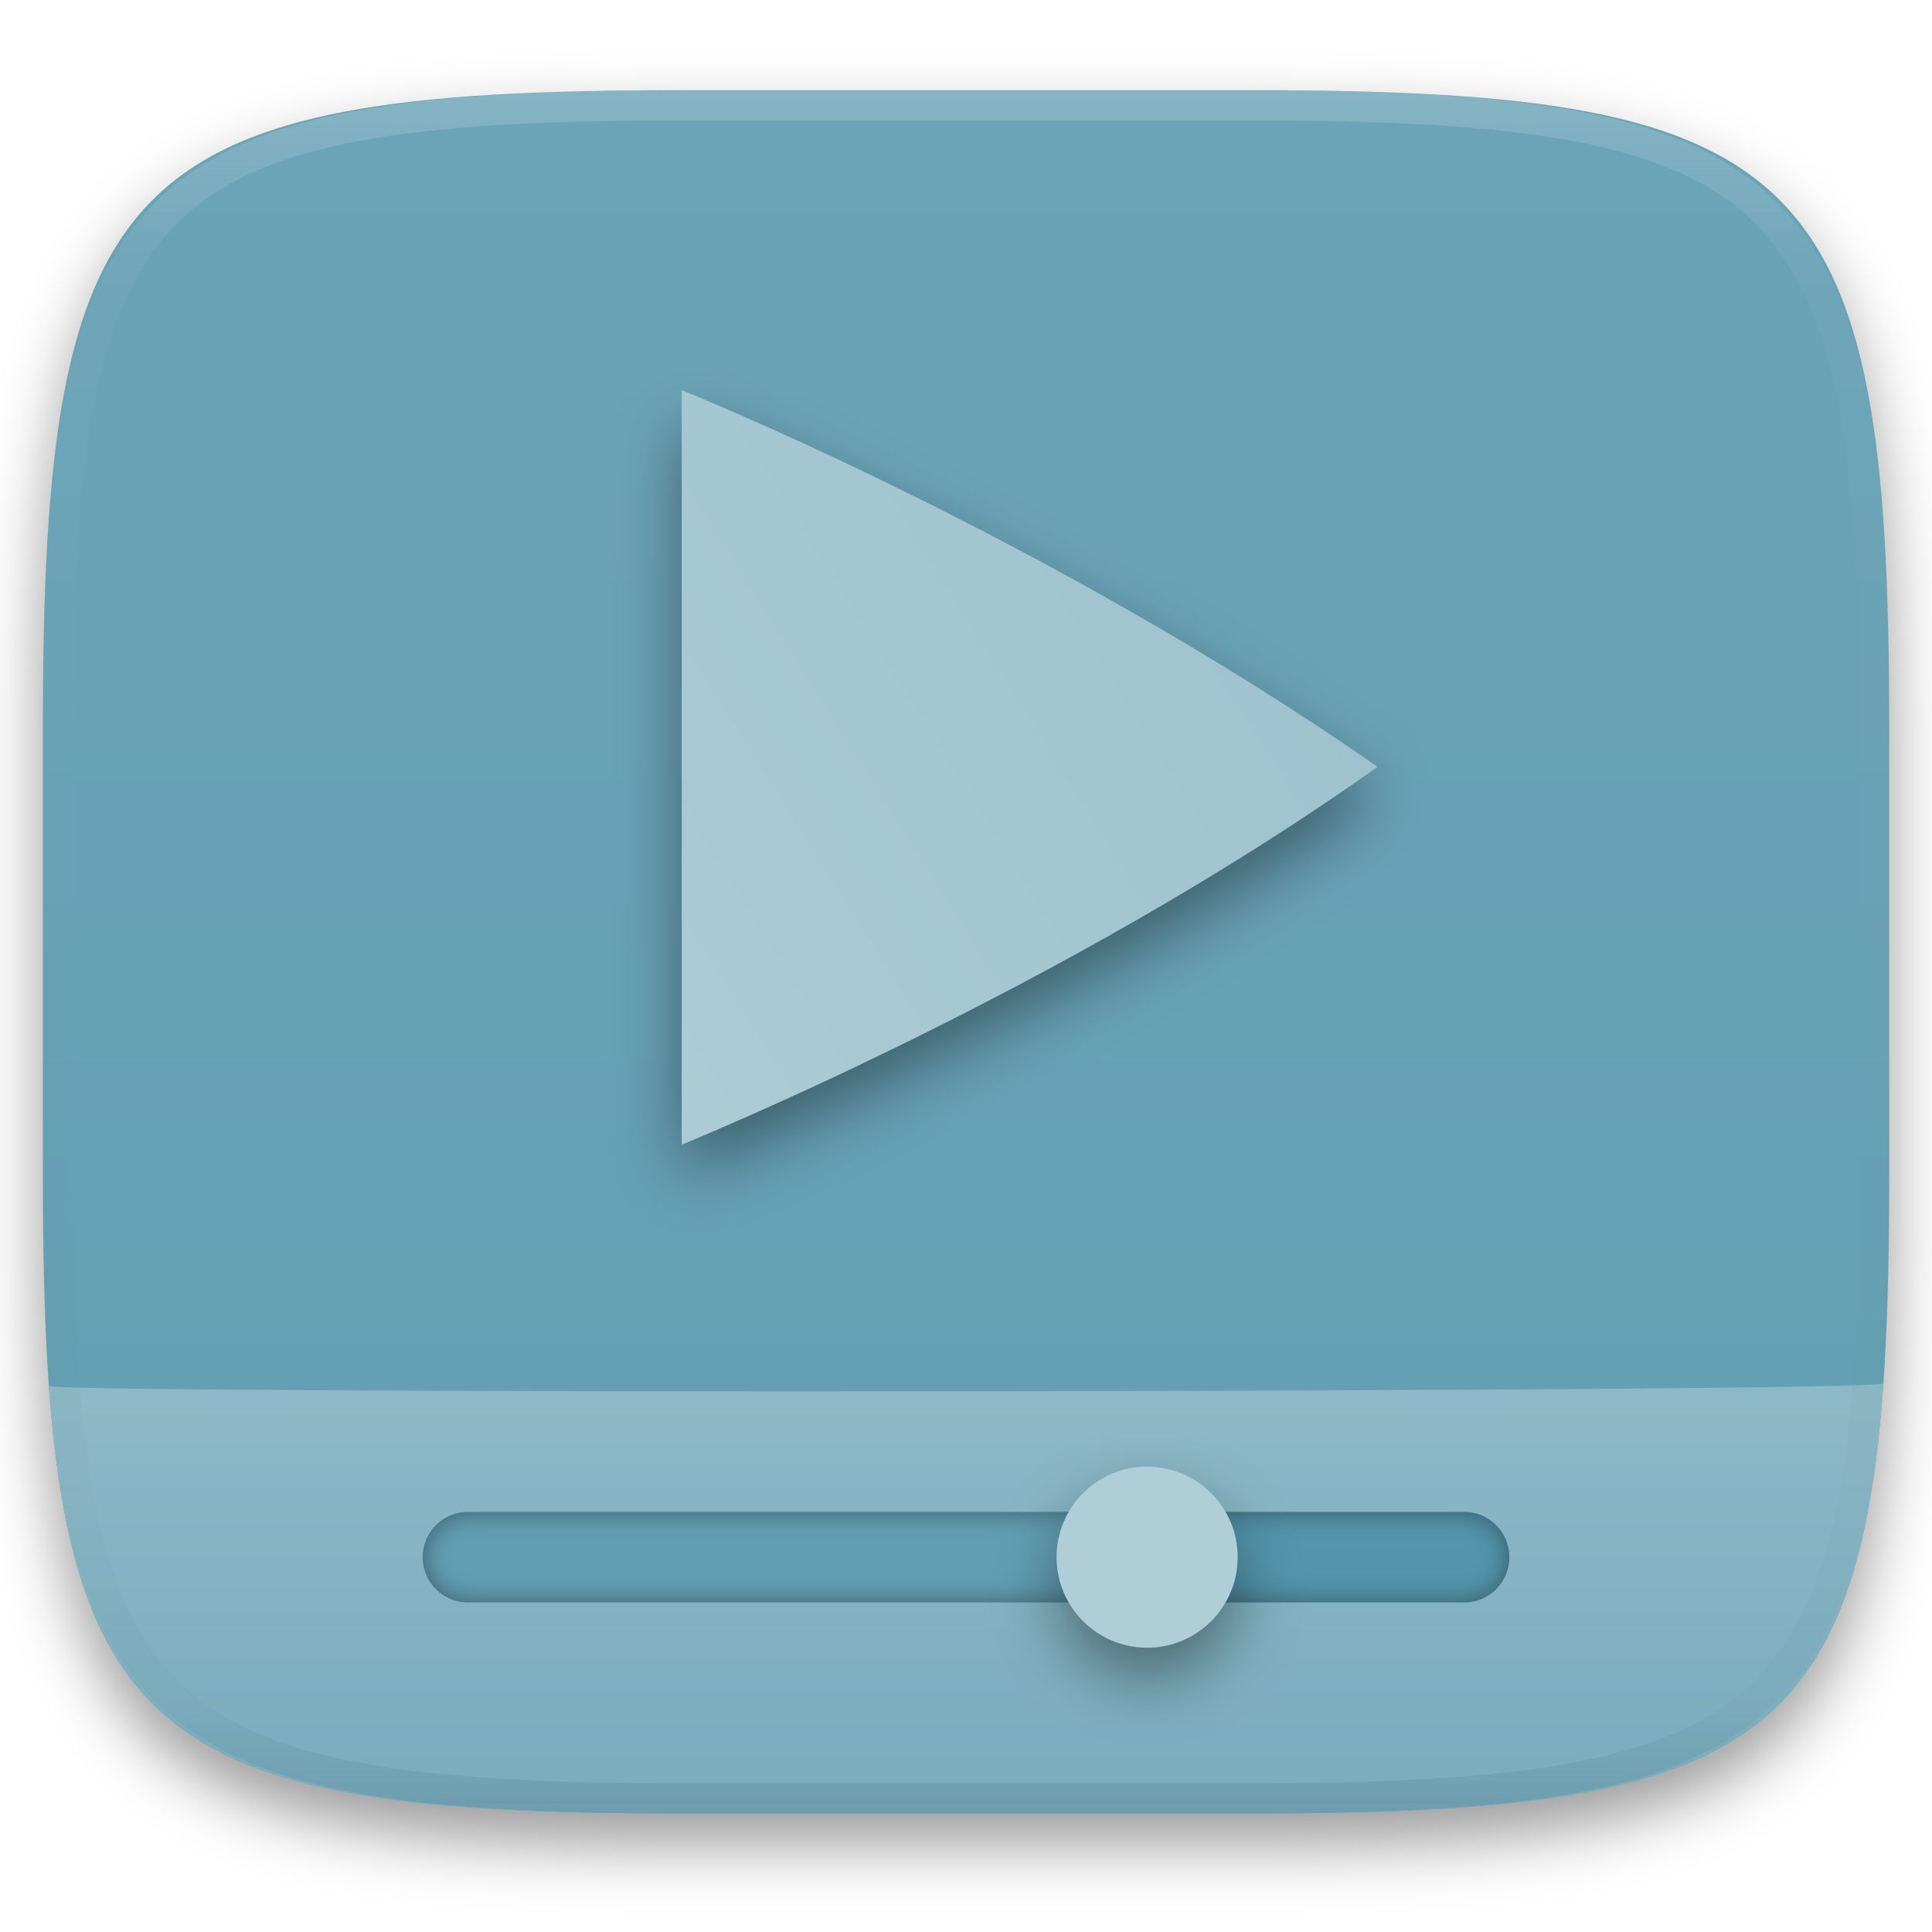
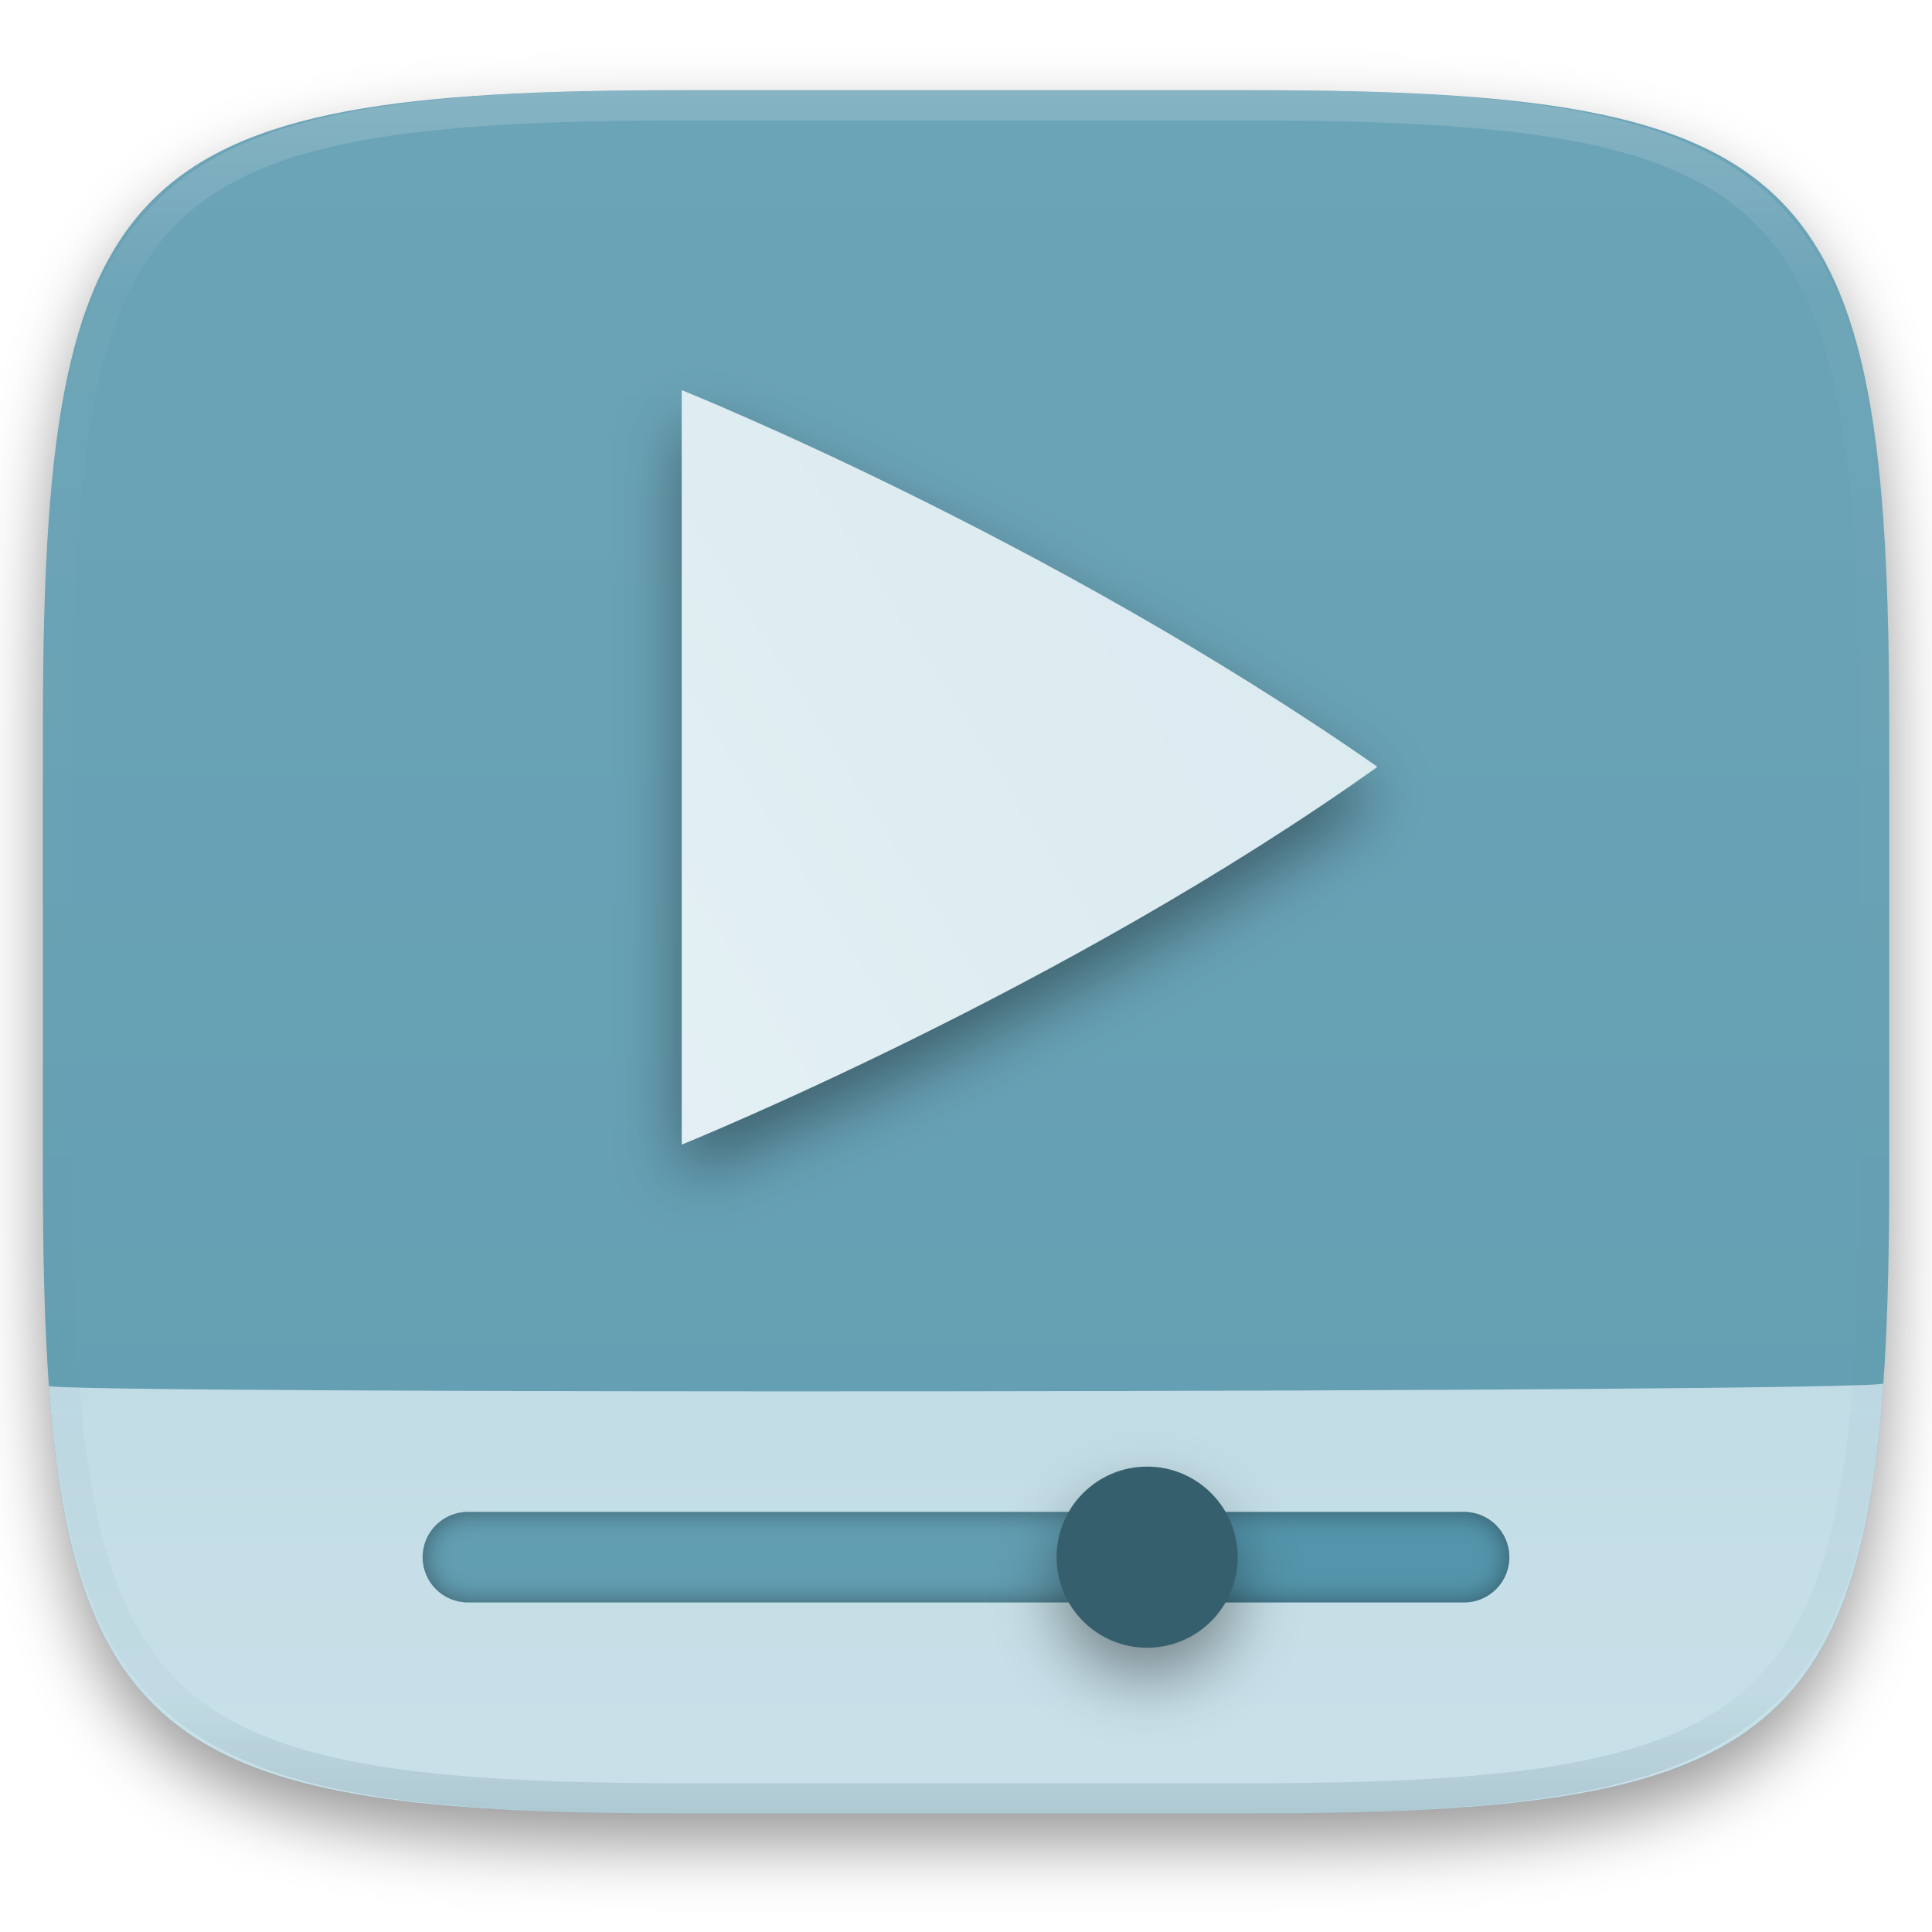
<svg xmlns="http://www.w3.org/2000/svg" style="isolation:isolate" width="256" height="256" viewBox="0 0 256 256">
  <defs>
    <filter id="3Ry2BRidoWKVETFP24l7PX9A6iROIn4s" width="400%" height="400%" x="-200%" y="-200%" color-interpolation-filters="sRGB" filterUnits="objectBoundingBox">
      <feGaussianBlur in="SourceGraphic" stdDeviation="4.294" />
      <feOffset dx="0" dy="4" result="pf_100_offsetBlur" />
      <feFlood flood-opacity=".4" />
      <feComposite in2="pf_100_offsetBlur" operator="in" result="pf_100_dropShadow" />
      <feBlend in="SourceGraphic" in2="pf_100_dropShadow" mode="normal" />
    </filter>
  </defs>
  <g filter="url(#3Ry2BRidoWKVETFP24l7PX9A6iROIn4s)">
    <linearGradient id="_lgradient_3" x1=".5" x2=".5" y1=".999" y2="-.814" gradientTransform="matrix(244.648,0,0,228.338,5.682,11.95)" gradientUnits="userSpaceOnUse">
      <stop offset="1.739%" style="stop-color:#639eb2" />
      <stop offset="100%" style="stop-color:#74a9bb" />
    </linearGradient>
    <path fill="url(#_lgradient_3)" d="M 165.691 11.95 C 239.746 11.95 250.33 22.507 250.33 96.494 L 250.33 155.745 C 250.33 229.731 239.746 240.288 165.691 240.288 L 90.321 240.288 C 16.265 240.288 5.682 229.731 5.682 155.745 L 5.682 96.494 C 5.682 22.507 16.265 11.95 90.321 11.95 L 165.691 11.95 Z" />
  </g>
  <linearGradient id="_lgradient_4" x1=".567" x2=".567" y1="1.071" y2="-.742" gradientTransform="matrix(243.122,0,0,56.963,6.434,183.326)" gradientUnits="userSpaceOnUse">
-     <stop offset="0%" style="stop-color:#77abbc" />
-     <stop offset="100%" style="stop-color:#9dc2cf" />
+     <stop offset="0%" style="stop-color:#cae1e9" />
+     <stop offset="100%" style="stop-color:#bcd9e3" />
  </linearGradient>
  <path fill="url(#_lgradient_4)" d="M 249.556 183.326 C 246.102 232.49 229.339 240.288 165.691 240.288 L 90.321 240.288 C 26.795 240.288 9.975 232.52 6.476 183.609 C 2.769 184.75 247.004 184.545 249.556 183.326 Z" />
  <g opacity=".4">
    <linearGradient id="_lgradient_5" x1=".517" x2=".517" y1="0" y2="1" gradientTransform="matrix(244.65,0,0,228.34,5.68,11.95)" gradientUnits="userSpaceOnUse">
      <stop offset="0%" style="stop-color:#b0ced8" />
      <stop offset="12.5%" stop-opacity=".098" style="stop-color:#b0ced8" />
      <stop offset="92.5%" stop-opacity=".098" style="stop-color:#365f6d" />
      <stop offset="100%" stop-opacity=".498" style="stop-color:#365f6d" />
    </linearGradient>
    <path fill="url(#_lgradient_5)" fill-rule="evenodd" d="M 165.068 11.951 C 169.396 11.941 173.724 11.991 178.052 12.089 C 181.927 12.167 185.803 12.315 189.678 12.541 C 193.131 12.737 196.583 13.022 200.026 13.395 C 203.085 13.73 206.144 14.181 209.174 14.741 C 211.889 15.243 214.574 15.881 217.22 16.657 C 219.62 17.355 221.971 18.219 224.243 19.241 C 226.358 20.184 228.384 21.304 230.302 22.591 C 232.142 23.829 233.863 25.244 235.437 26.806 C 237.001 28.378 238.417 30.088 239.656 31.925 C 240.945 33.841 242.066 35.865 243.02 37.967 C 244.043 40.247 244.909 42.585 245.617 44.972 C 246.394 47.615 247.034 50.297 247.535 53.009 C 248.096 56.035 248.548 59.081 248.883 62.136 C 249.257 65.575 249.542 69.014 249.739 72.462 C 249.965 76.323 250.112 80.194 250.201 84.055 C 250.289 88.378 250.339 92.701 250.329 97.014 L 250.329 155.226 C 250.339 159.549 250.289 163.862 250.201 168.185 C 250.112 172.056 249.965 175.917 249.739 179.778 C 249.542 183.226 249.257 186.675 248.883 190.104 C 248.548 193.159 248.096 196.215 247.535 199.241 C 247.034 201.943 246.394 204.625 245.617 207.268 C 244.909 209.655 244.043 212.003 243.02 214.273 C 242.066 216.385 240.945 218.399 239.656 220.315 C 238.417 222.152 237.001 223.872 235.437 225.434 C 233.863 226.996 232.142 228.411 230.302 229.649 C 228.384 230.936 226.358 232.056 224.243 232.999 C 221.971 234.021 219.62 234.885 217.22 235.593 C 214.574 236.369 211.889 237.007 209.174 237.499 C 206.144 238.068 203.085 238.51 200.026 238.845 C 196.583 239.218 193.131 239.503 189.678 239.699 C 185.803 239.925 181.927 240.073 178.052 240.161 C 173.724 240.249 169.396 240.299 165.068 240.289 L 90.942 240.289 C 86.614 240.299 82.286 240.249 77.958 240.161 C 74.083 240.073 70.207 239.925 66.332 239.699 C 62.879 239.503 59.427 239.218 55.984 238.845 C 52.925 238.51 49.866 238.068 46.836 237.499 C 44.121 237.007 41.436 236.369 38.79 235.593 C 36.39 234.885 34.039 234.021 31.767 232.999 C 29.652 232.056 27.626 230.936 25.708 229.649 C 23.868 228.411 22.147 226.996 20.573 225.434 C 19.009 223.872 17.593 222.152 16.354 220.315 C 15.065 218.399 13.944 216.385 12.99 214.273 C 11.967 212.003 11.101 209.655 10.393 207.268 C 9.616 204.625 8.976 201.943 8.475 199.241 C 7.914 196.215 7.462 193.159 7.127 190.104 C 6.753 186.675 6.468 183.226 6.271 179.778 C 6.045 175.917 5.898 172.056 5.809 168.185 C 5.721 163.862 5.671 159.549 5.681 155.226 L 5.681 97.014 C 5.671 92.701 5.721 88.378 5.809 84.055 C 5.898 80.194 6.045 76.323 6.271 72.462 C 6.468 69.014 6.753 65.575 7.127 62.136 C 7.462 59.081 7.914 56.035 8.475 53.009 C 8.976 50.297 9.616 47.615 10.393 44.972 C 11.101 42.585 11.967 40.247 12.99 37.967 C 13.944 35.865 15.065 33.841 16.354 31.925 C 17.593 30.088 19.009 28.378 20.573 26.806 C 22.147 25.244 23.868 23.829 25.708 22.591 C 27.626 21.304 29.652 20.184 31.767 19.241 C 34.039 18.219 36.39 17.355 38.79 16.657 C 41.436 15.881 44.121 15.243 46.836 14.741 C 49.866 14.181 52.925 13.73 55.984 13.395 C 59.427 13.022 62.879 12.737 66.332 12.541 C 70.207 12.315 74.083 12.167 77.958 12.089 C 82.286 11.991 86.614 11.941 90.942 11.951 L 165.068 11.951 Z M 165.078 15.96 C 169.376 15.95 173.675 15.999 177.973 16.087 C 181.8 16.176 185.626 16.323 189.452 16.539 C 192.836 16.736 196.219 17.011 199.583 17.384 C 202.554 17.699 205.515 18.131 208.446 18.681 C 211.023 19.153 213.58 19.762 216.099 20.499 C 218.322 21.147 220.495 21.953 222.6 22.896 C 224.509 23.751 226.338 24.763 228.069 25.922 C 229.692 27.013 231.207 28.26 232.594 29.646 C 233.981 31.031 235.23 32.544 236.332 34.165 C 237.492 35.894 238.506 37.712 239.361 39.608 C 240.306 41.72 241.112 43.892 241.761 46.102 C 242.509 48.617 243.109 51.162 243.591 53.736 C 244.132 56.664 244.565 59.611 244.889 62.578 C 245.263 65.938 245.539 69.308 245.735 72.688 C 245.952 76.51 246.109 80.322 246.188 84.144 C 246.276 88.437 246.325 92.721 246.325 97.014 C 246.325 97.014 246.325 97.014 246.325 97.014 L 246.325 155.226 C 246.325 155.226 246.325 155.226 246.325 155.226 C 246.325 159.519 246.276 163.803 246.188 168.096 C 246.109 171.918 245.952 175.74 245.735 179.552 C 245.539 182.932 245.263 186.302 244.889 189.672 C 244.565 192.629 244.132 195.576 243.591 198.504 C 243.109 201.078 242.509 203.623 241.761 206.138 C 241.112 208.358 240.306 210.52 239.361 212.632 C 238.506 214.528 237.492 216.356 236.332 218.075 C 235.23 219.706 233.981 221.219 232.594 222.604 C 231.207 223.98 229.692 225.227 228.069 226.318 C 226.338 227.477 224.509 228.489 222.6 229.344 C 220.495 230.297 218.322 231.093 216.099 231.741 C 213.58 232.478 211.023 233.087 208.446 233.559 C 205.515 234.109 202.554 234.541 199.583 234.865 C 196.219 235.229 192.836 235.514 189.452 235.701 C 185.626 235.917 181.8 236.074 177.973 236.153 C 173.675 236.251 169.376 236.29 165.078 236.29 C 165.078 236.29 165.078 236.29 165.068 236.29 L 90.942 236.29 C 90.932 236.29 90.932 236.29 90.932 236.29 C 86.634 236.29 82.335 236.251 78.037 236.153 C 74.21 236.074 70.384 235.917 66.558 235.701 C 63.174 235.514 59.791 235.229 56.427 234.865 C 53.456 234.541 50.495 234.109 47.564 233.559 C 44.987 233.087 42.43 232.478 39.911 231.741 C 37.688 231.093 35.515 230.297 33.41 229.344 C 31.501 228.489 29.672 227.477 27.941 226.318 C 26.318 225.227 24.803 223.98 23.416 222.604 C 22.029 221.219 20.78 219.706 19.678 218.075 C 18.518 216.356 17.504 214.528 16.649 212.632 C 15.704 210.52 14.898 208.358 14.249 206.138 C 13.501 203.623 12.901 201.078 12.419 198.504 C 11.878 195.576 11.445 192.629 11.121 189.672 C 10.747 186.302 10.472 182.932 10.275 179.552 C 10.058 175.74 9.901 171.918 9.822 168.096 C 9.734 163.803 9.685 159.519 9.685 155.226 C 9.685 155.226 9.685 155.226 9.685 155.226 L 9.685 97.014 C 9.685 97.014 9.685 97.014 9.685 97.014 C 9.685 92.721 9.734 88.437 9.822 84.144 C 9.901 80.322 10.058 76.51 10.275 72.688 C 10.472 69.308 10.747 65.938 11.121 62.578 C 11.445 59.611 11.878 56.664 12.419 53.736 C 12.901 51.162 13.501 48.617 14.249 46.102 C 14.898 43.892 15.704 41.72 16.649 39.608 C 17.504 37.712 18.518 35.894 19.678 34.165 C 20.78 32.544 22.029 31.031 23.416 29.646 C 24.803 28.26 26.318 27.013 27.941 25.922 C 29.672 24.763 31.501 23.751 33.41 22.896 C 35.515 21.953 37.688 21.147 39.911 20.499 C 42.43 19.762 44.987 19.153 47.564 18.681 C 50.495 18.131 53.456 17.699 56.427 17.384 C 59.791 17.011 63.174 16.736 66.558 16.539 C 70.384 16.323 74.21 16.176 78.037 16.087 C 82.335 15.999 86.634 15.95 90.932 15.96 C 90.932 15.96 90.932 15.96 90.942 15.96 L 165.068 15.96 C 165.078 15.96 165.078 15.96 165.078 15.96 Z" />
  </g>
  <g>
    <defs>
      <filter id="4tr0CTlTi31sdINRte972rkJq2XrTs6q" width="400%" height="400%" x="-200%" y="-200%" color-interpolation-filters="sRGB" filterUnits="objectBoundingBox">
        <feOffset dx="0" dy="0" in="SourceGraphic" />
        <feGaussianBlur result="pf_100_offsetBlur" stdDeviation="1.717" />
        <feComposite in="SourceGraphic" in2="pf_100_offsetBlur" operator="out" result="pf_100_inverse" />
        <feFlood flood-opacity=".4" result="pf_100_color" />
        <feComposite in="pf_100_color" in2="pf_100_inverse" operator="in" result="pf_100_shadow" />
        <feComposite in="pf_100_shadow" in2="SourceGraphic" operator="over" />
      </filter>
    </defs>
    <g filter="url(#4tr0CTlTi31sdINRte972rkJq2XrTs6q)">
      <path d="M 158 200.333 L 194 200.333 C 197.311 200.333 200 203.022 200 206.333 L 200 206.333 C 200 209.645 197.311 212.333 194 212.333 L 158 212.333 C 154.689 212.333 152 209.645 152 206.333 L 152 206.333 C 152 203.022 154.689 200.333 158 200.333 Z" style="fill:#5495ab" />
    </g>
    <defs>
      <filter id="DgrnQC4r3zliMwLgYP1QkofiSXPgSfBl" width="400%" height="400%" x="-200%" y="-200%" color-interpolation-filters="sRGB" filterUnits="objectBoundingBox">
        <feOffset dx="0" dy="0" in="SourceGraphic" />
        <feGaussianBlur result="pf_100_offsetBlur" stdDeviation="1.717" />
        <feComposite in="SourceGraphic" in2="pf_100_offsetBlur" operator="out" result="pf_100_inverse" />
        <feFlood flood-opacity=".4" result="pf_100_color" />
        <feComposite in="pf_100_color" in2="pf_100_inverse" operator="in" result="pf_100_shadow" />
        <feComposite in="pf_100_shadow" in2="SourceGraphic" operator="over" />
      </filter>
    </defs>
    <g filter="url(#DgrnQC4r3zliMwLgYP1QkofiSXPgSfBl)">
      <path d="M 62 200.333 L 146 200.333 C 149.311 200.333 152 203.022 152 206.333 L 152 206.333 C 152 209.645 149.311 212.333 146 212.333 L 62 212.333 C 58.689 212.333 56 209.645 56 206.333 L 56 206.333 C 56 203.022 58.689 200.333 62 200.333 Z" style="fill:#629eb2" />
    </g>
    <defs>
      <filter id="UdizBsyfybHmG3dICkkD2WlEtNRL9IcY" width="400%" height="400%" x="-200%" y="-200%" color-interpolation-filters="sRGB" filterUnits="objectBoundingBox">
        <feGaussianBlur in="SourceGraphic" stdDeviation="4.294" />
        <feOffset dx="0" dy="4" result="pf_100_offsetBlur" />
        <feFlood flood-opacity=".4" />
        <feComposite in2="pf_100_offsetBlur" operator="in" result="pf_100_dropShadow" />
        <feBlend in="SourceGraphic" in2="pf_100_dropShadow" mode="normal" />
      </filter>
    </defs>
    <g filter="url(#UdizBsyfybHmG3dICkkD2WlEtNRL9IcY)">
-       <circle fill="#b0ced8" cx="152" cy="206.333" r="12" vector-effect="non-scaling-stroke" />
+       <circle fill="#365f6d" cx="152" cy="206.333" r="12" vector-effect="non-scaling-stroke" />
    </g>
  </g>
  <defs>
    <filter id="v9L4AW7p9wxqqjmS5BAlzSHImsZUHmev" width="400%" height="400%" x="-200%" y="-200%" color-interpolation-filters="sRGB" filterUnits="objectBoundingBox">
      <feGaussianBlur in="SourceGraphic" stdDeviation="4.294" />
      <feOffset dx="0" dy="4" result="pf_100_offsetBlur" />
      <feFlood flood-opacity=".4" />
      <feComposite in2="pf_100_offsetBlur" operator="in" result="pf_100_dropShadow" />
      <feBlend in="SourceGraphic" in2="pf_100_dropShadow" mode="normal" />
    </filter>
  </defs>
  <g filter="url(#v9L4AW7p9wxqqjmS5BAlzSHImsZUHmev)">
    <linearGradient id="_lgradient_6" x1="-.175" x2="1.306" y1="1.379" y2=".366" gradientTransform="matrix(92.133,0,0,99.969,90.333,51.698)" gradientUnits="userSpaceOnUse">
-       <stop offset="0%" style="stop-color:#b0ced8" />
-       <stop offset="100%" style="stop-color:#9ac0cd" />
+       <stop offset="0%" style="stop-color:#e6f1f5" />
+       <stop offset="100%" style="stop-color:#d8e9ef" />
    </linearGradient>
    <path fill="url(#_lgradient_6)" d="M 90.333 51.698 L 90.333 151.667 C 90.333 151.667 141.036 131.174 182.467 101.65 C 182.467 101.641 182.462 101.635 182.457 101.623 C 182.451 101.611 182.446 101.6 182.438 101.59 C 182.429 101.577 182.422 101.568 182.417 101.557 C 182.411 101.547 182.407 101.536 182.407 101.525 C 138.705 71.061 90.333 51.698 90.333 51.698 Z" />
  </g>
</svg>
